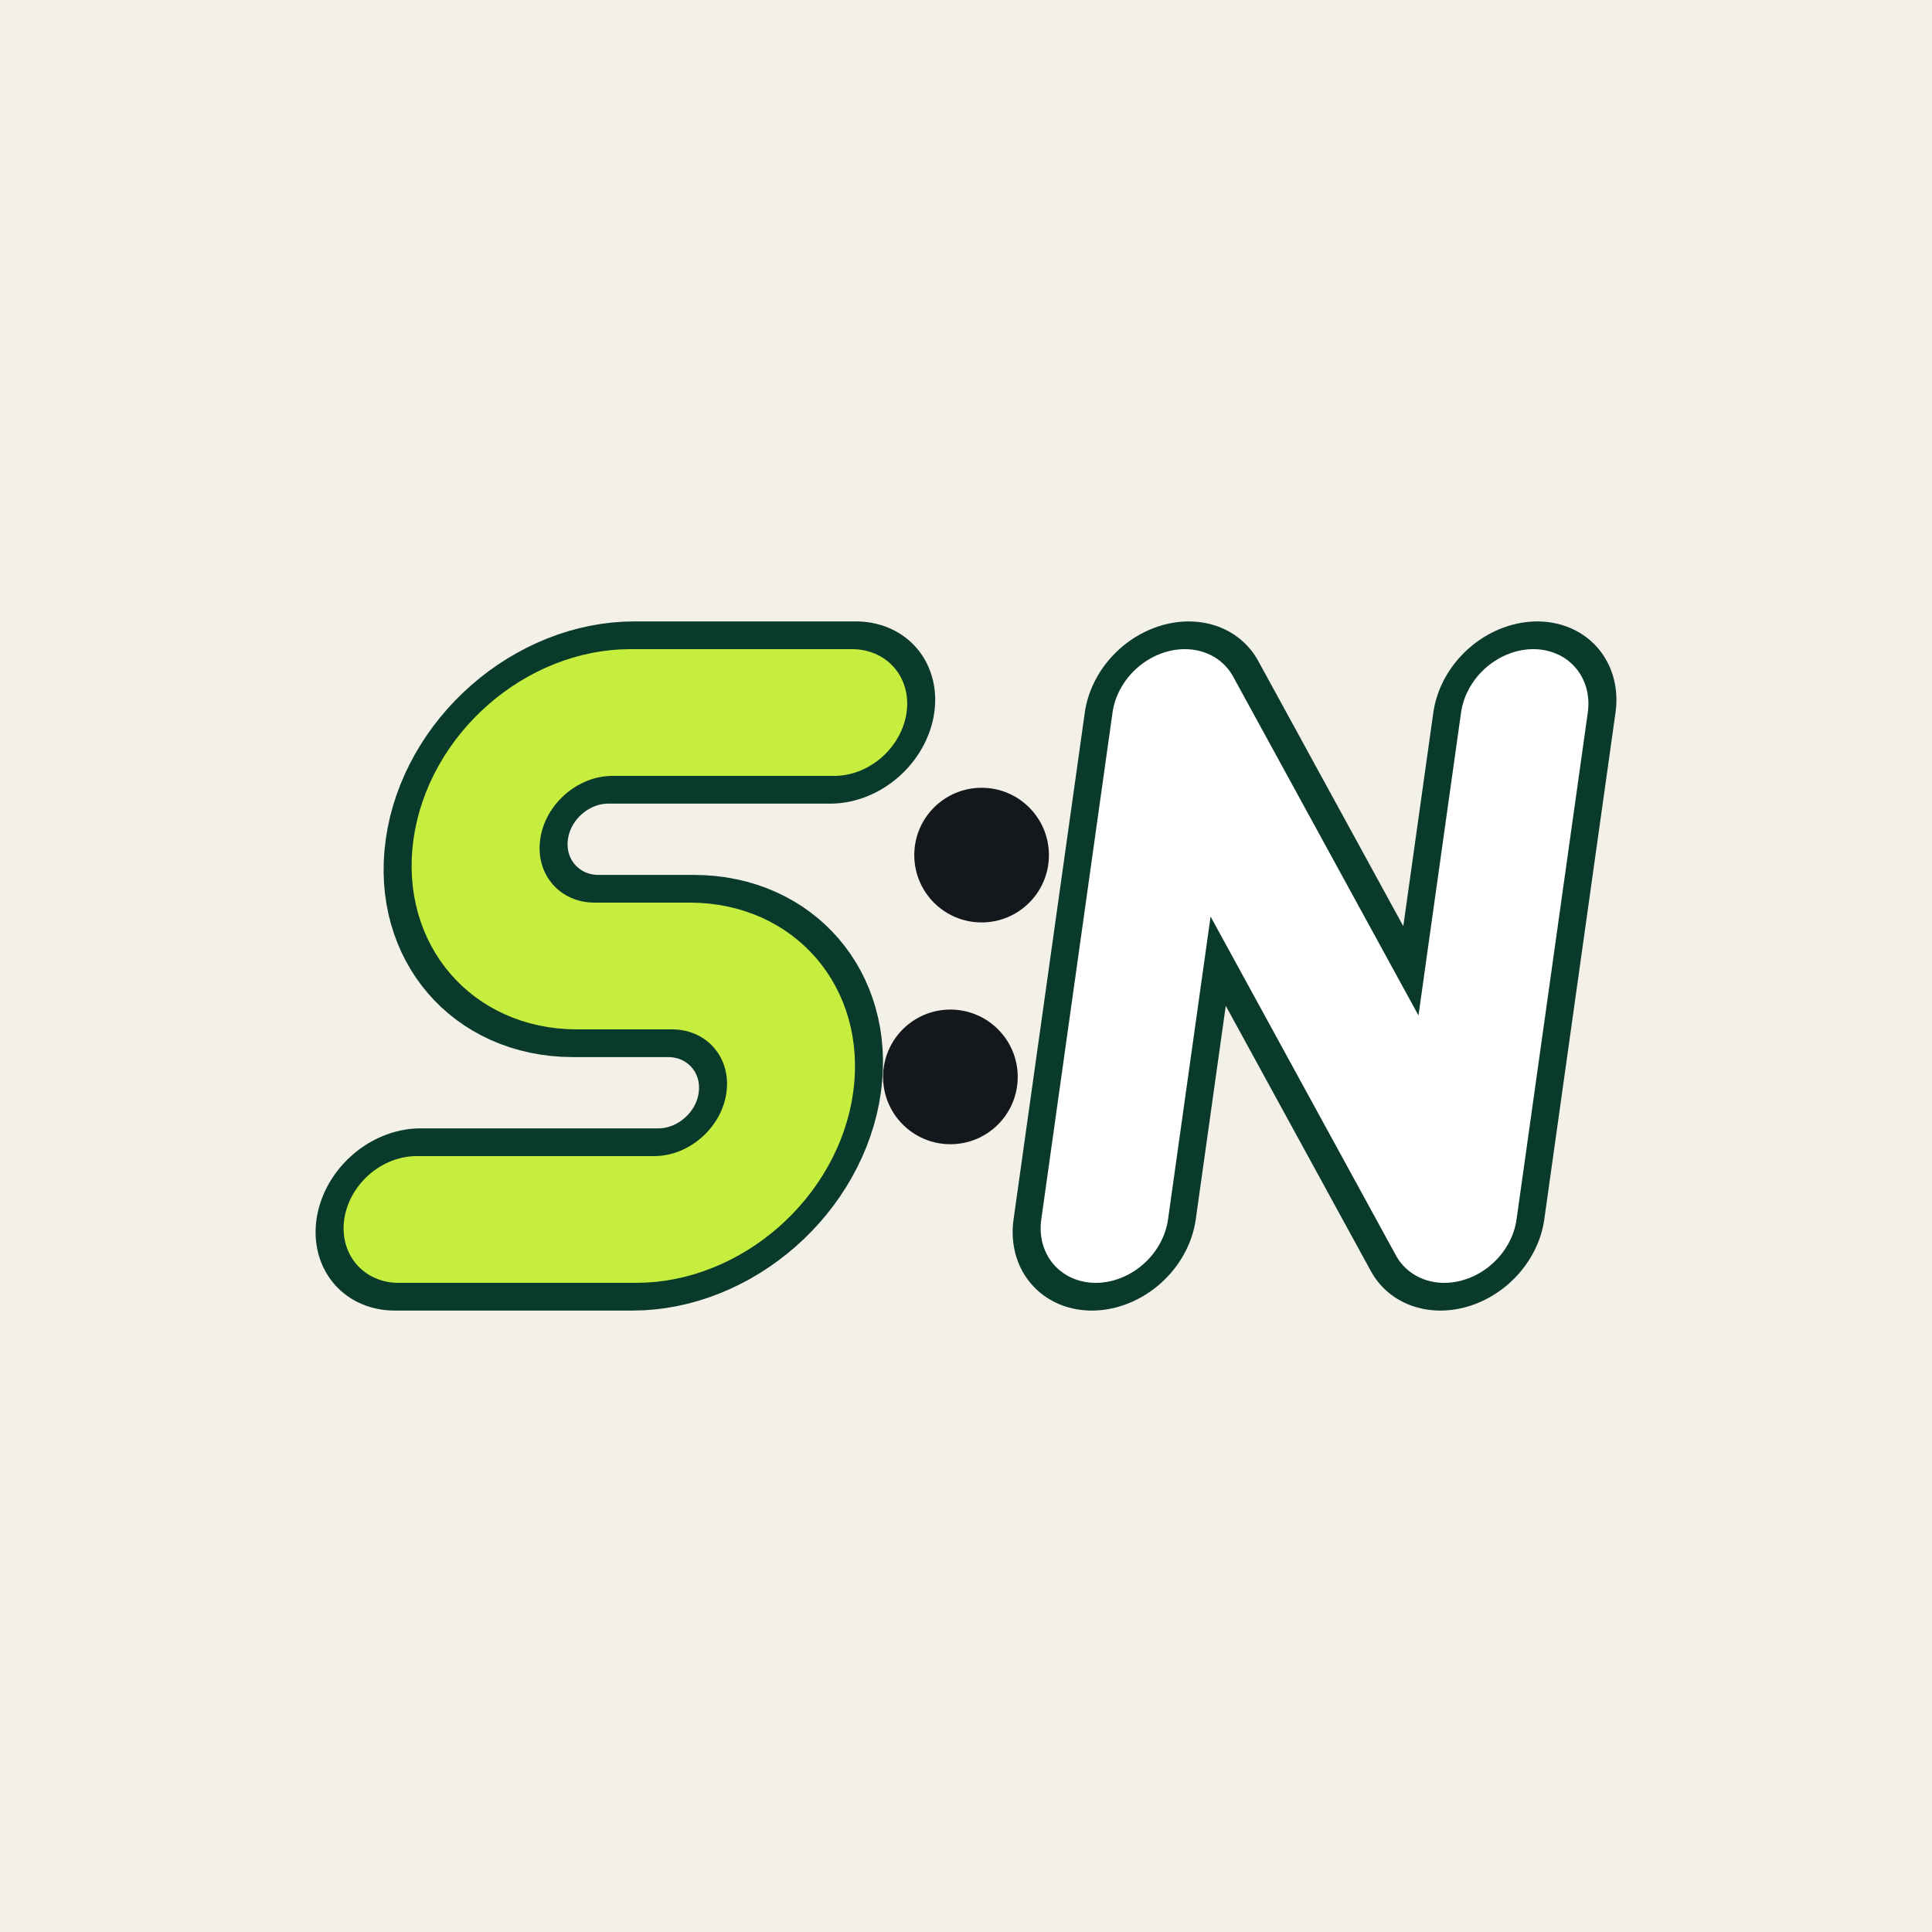
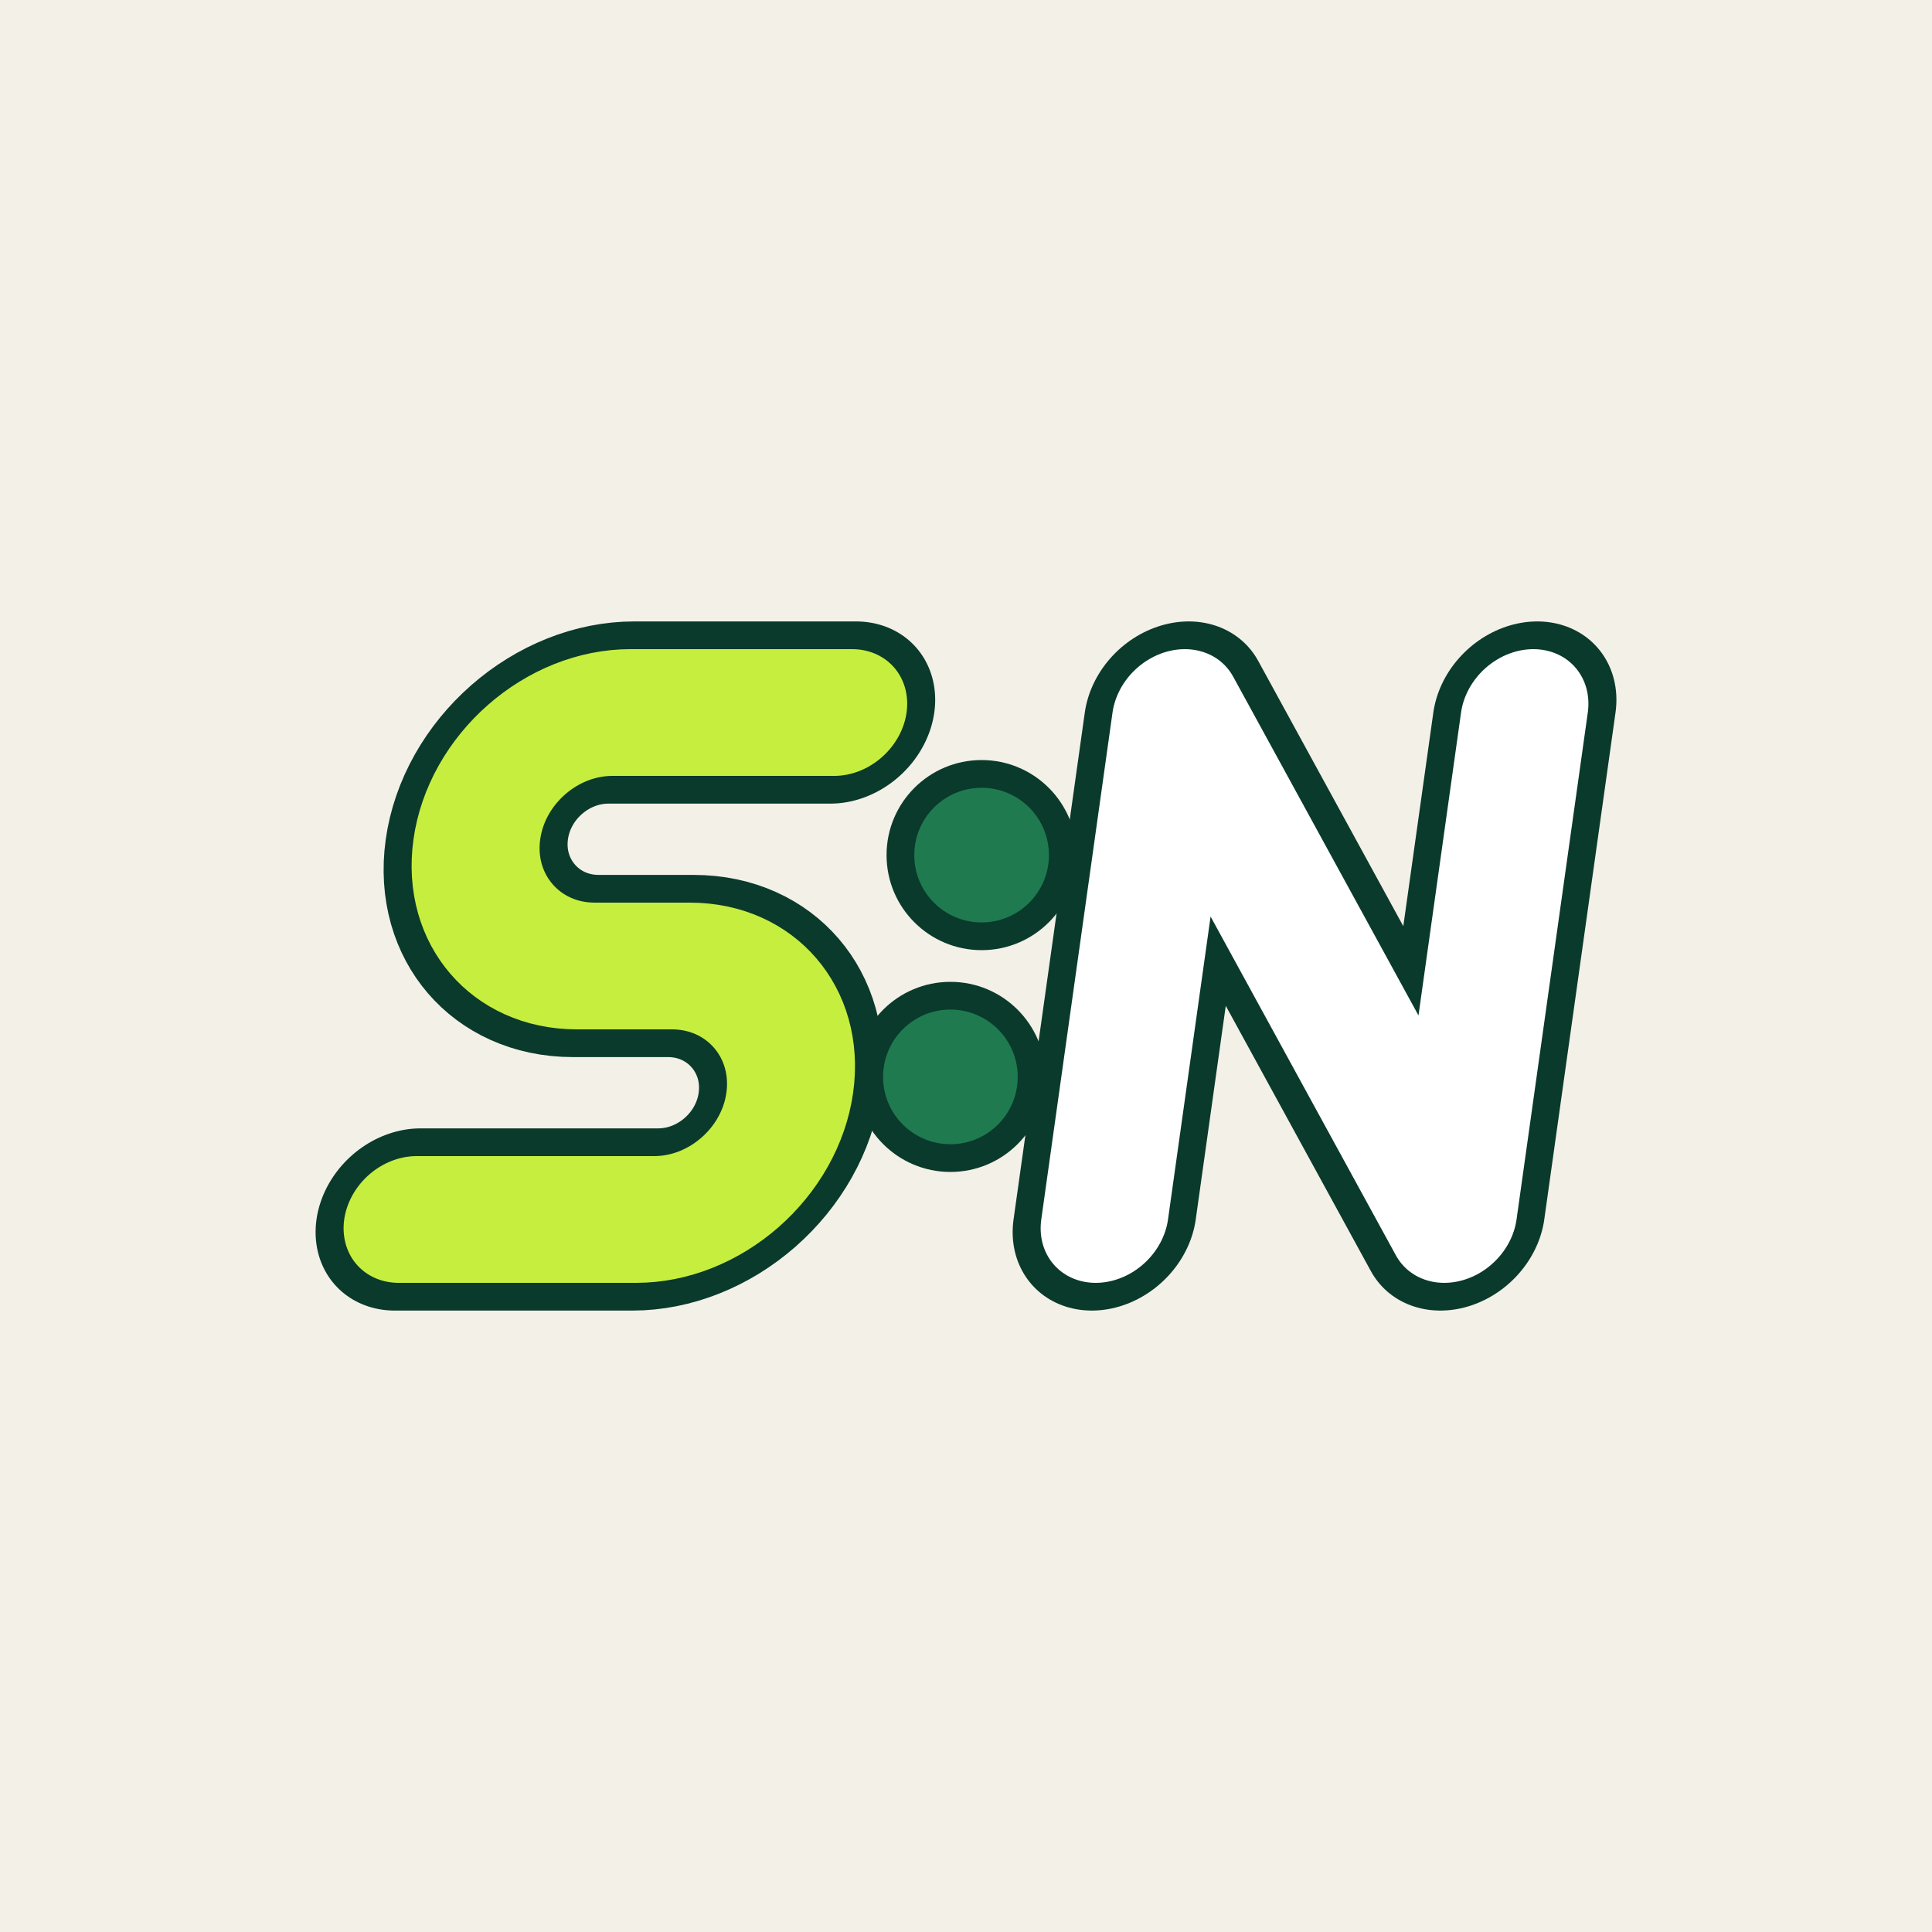
<svg xmlns="http://www.w3.org/2000/svg" viewBox="0 0 200 200">
  <rect width="200" height="200" rx="0" fill="#F3F0E8" />
  <g transform="translate(100 100) scale(0.82) translate(-100 -100)">
    <g transform="translate(100 100) skewX(-8) translate(-100 -100)">
      <path d="M80 68 H52 a16 16 0 0 0 0 32 h12 a16 16 0 0 1 0 32 H34" fill="none" stroke="#0A3A2B" stroke-width="23" stroke-linecap="round" stroke-linejoin="round" />
      <path d="M122 132 V68 L166 132 V68" fill="none" stroke="#0A3A2B" stroke-width="23" stroke-linecap="round" stroke-linejoin="round" />
      <path d="M80 68 H52 a16 16 0 0 0 0 32 h12 a16 16 0 0 1 0 32 H34" fill="none" stroke="#C6EE3E" stroke-width="16" stroke-linecap="round" stroke-linejoin="round" />
      <path d="M122 132 V68 L166 132 V68" fill="none" stroke="#FFFFFF" stroke-width="16" stroke-linecap="round" stroke-linejoin="round" />
    </g>
-     <circle cx="101.97" cy="86" r="8.5" fill="#14181D" />
-     <circle cx="98.03" cy="114" r="8.5" fill="#14181D" />
+     <circle cx="101.97" cy="86" r="12" fill="#0A3A2B" />
+     <circle cx="101.97" cy="86" r="8.5" fill="#1F7A50" />
+     <circle cx="98.03" cy="114" r="12" fill="#0A3A2B" />
+     <circle cx="98.03" cy="114" r="8.5" fill="#1F7A50" />
  </g>
</svg>
